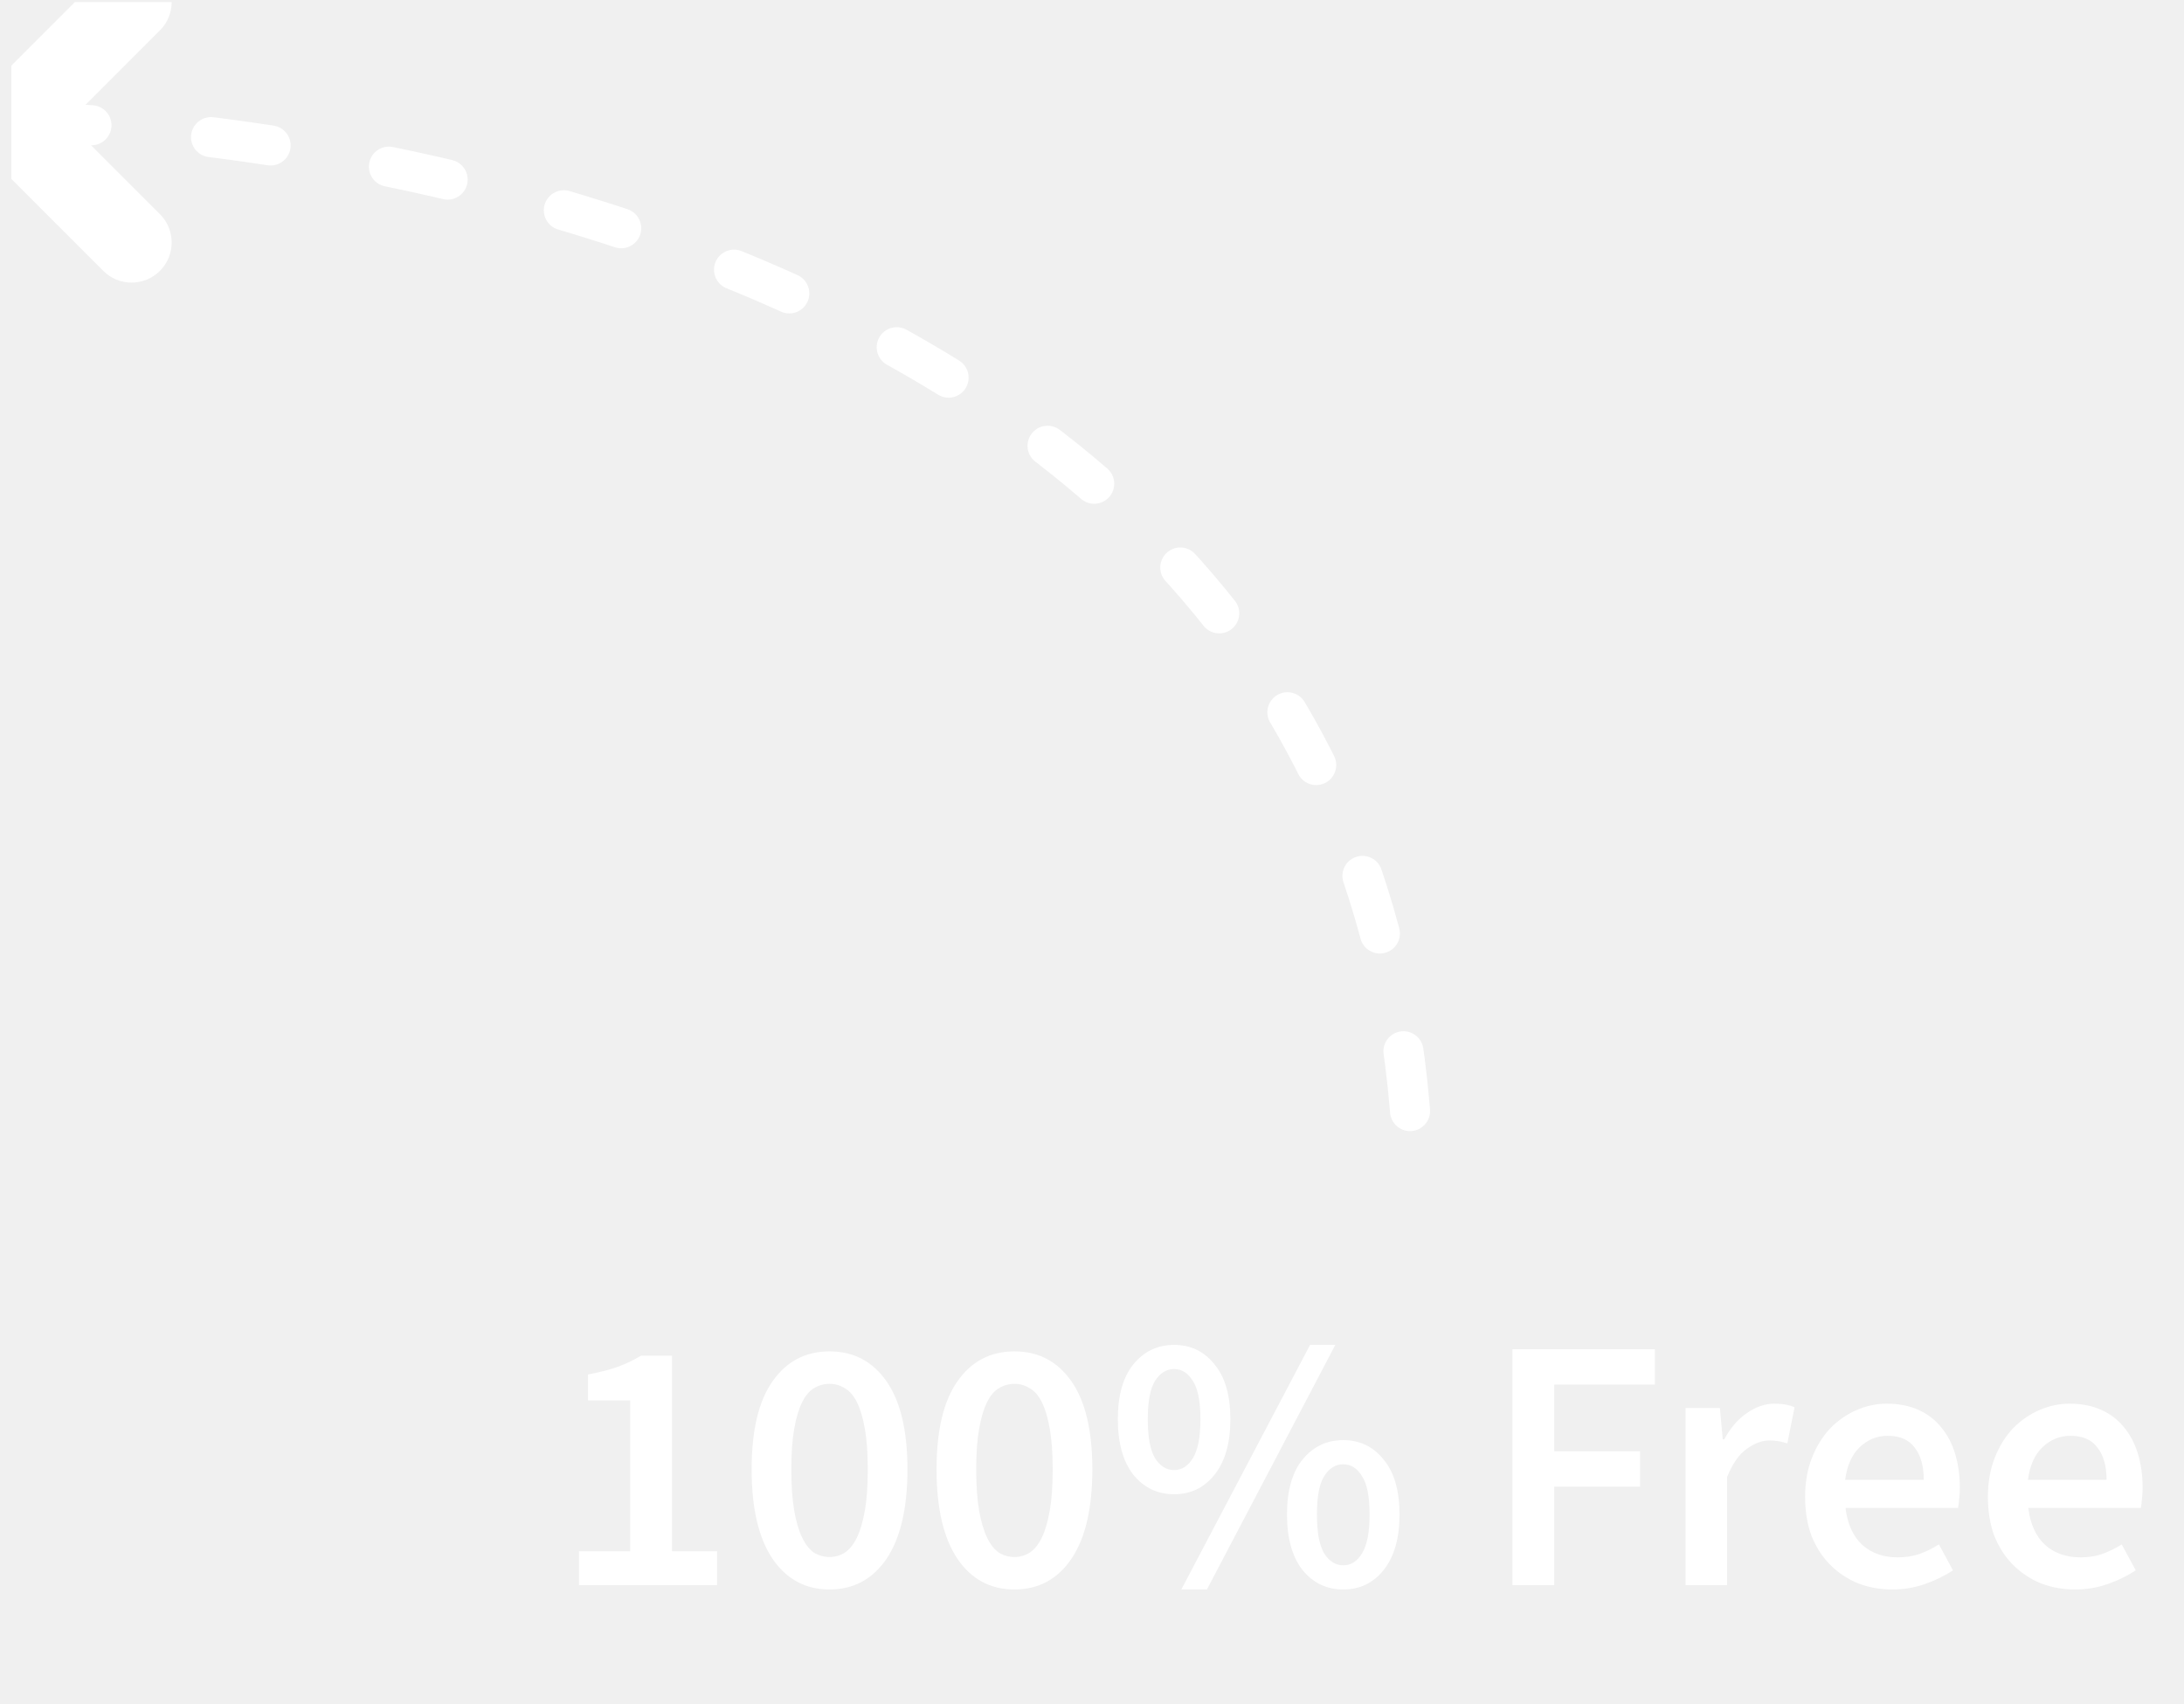
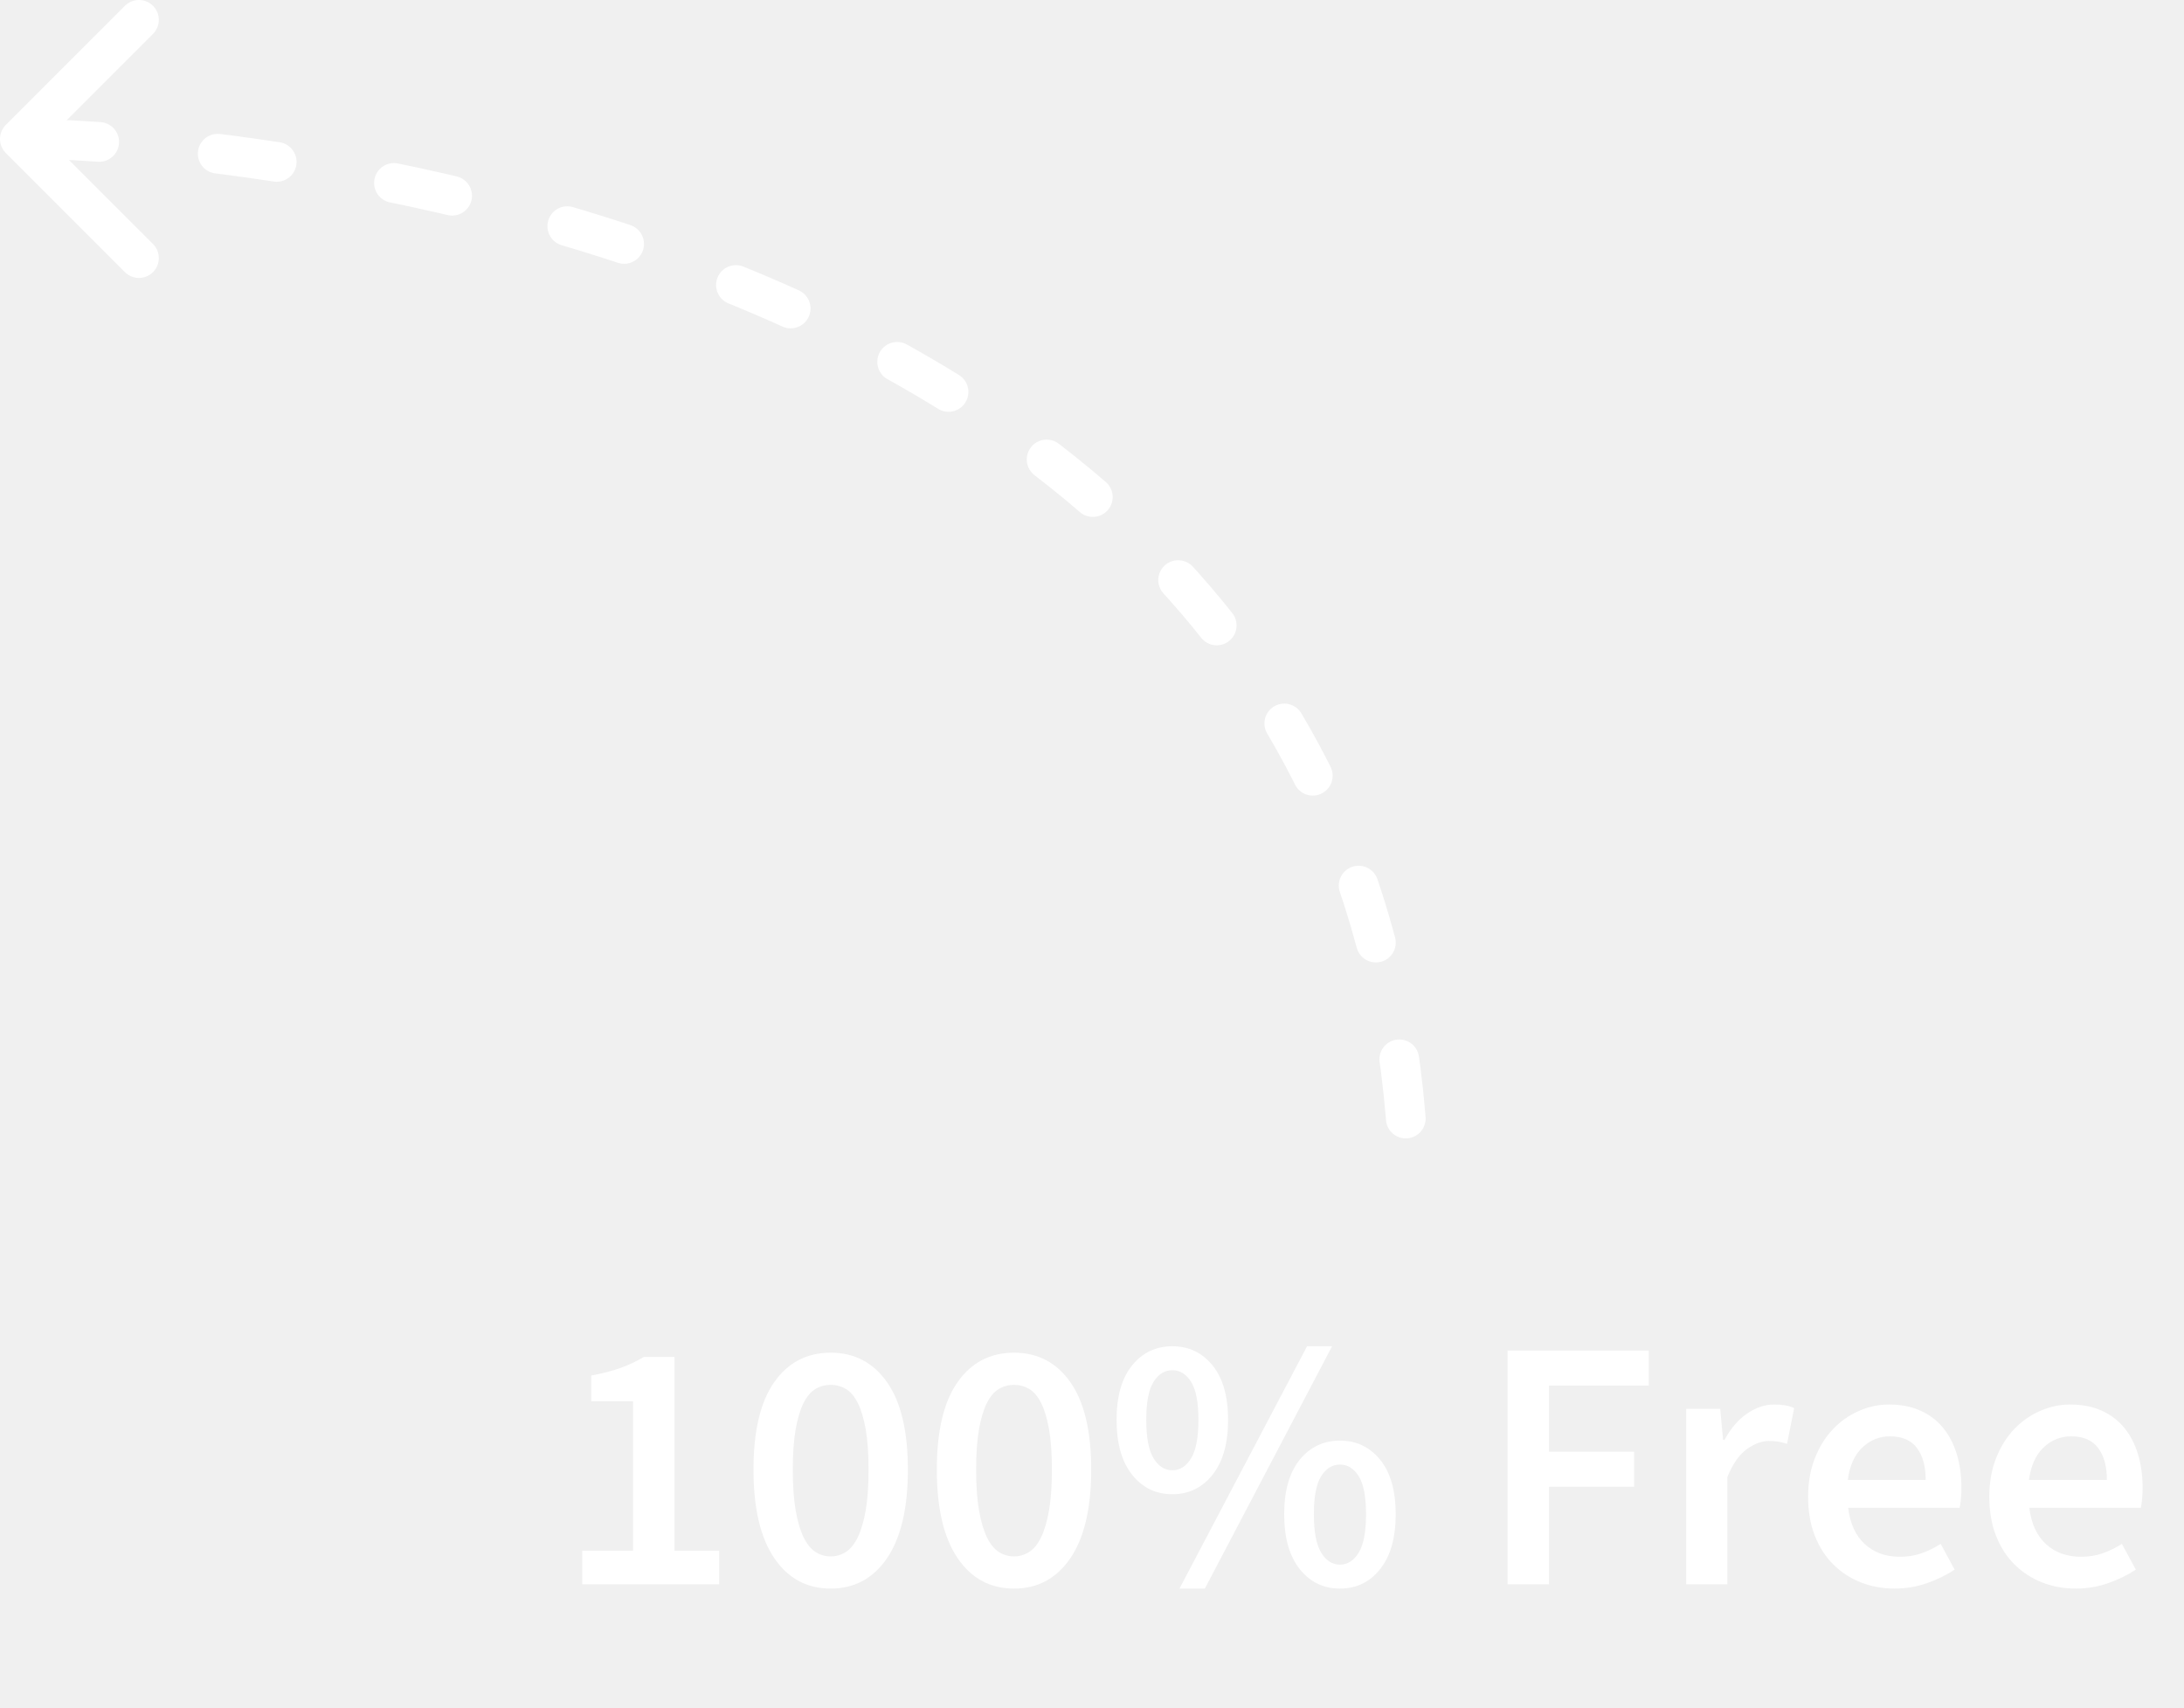
- <svg xmlns="http://www.w3.org/2000/svg" width="109" height="85" viewBox="0 0 109 85" fill="none">
-   <g clip-path="url(#clip0)">
-     <path d="M1.568 6.101C1.568 6.101 70.558 7.101 70.558 60.092" stroke="white" stroke-width="2" stroke-linecap="round" stroke-dasharray="3 6" />
-     <path d="M7.275 -0.605L6.567 0.102V0.102L7.275 -0.605ZM7.275 0.809L7.982 1.516V1.516L7.275 0.809ZM5.86 -0.605L5.153 -1.312L5.86 -0.605ZM-0.138 5.394L0.568 6.101L0.569 6.101L-0.138 5.394ZM-0.139 5.394L0.556 6.113L0.562 6.107L0.568 6.101L-0.139 5.394ZM-0.139 5.394L-0.833 4.675L-0.84 4.681L-0.846 4.687L-0.139 5.394ZM-0.267 5.551L0.568 6.102H0.568L-0.267 5.551ZM-0.139 6.808L-0.846 7.515L-0.209 8.152L0.49 7.586L-0.139 6.808ZM5.86 12.807L5.153 13.514L5.153 13.514L5.86 12.807ZM7.275 12.807L6.567 12.1L6.567 12.1L7.275 12.807ZM7.275 11.393L7.982 10.686L7.275 11.393ZM1.983 6.101L1.276 5.394L0.568 6.101L1.276 6.808L1.983 6.101ZM-0.139 6.808L0.568 6.101L-0.846 7.515L-0.139 6.808ZM6.567 0.102V0.102L7.982 1.516C8.763 0.735 8.763 -0.531 7.982 -1.312L6.567 0.102ZM6.567 0.102V0.102L7.982 -1.312C7.201 -2.093 5.934 -2.093 5.153 -1.312L6.567 0.102ZM0.569 6.101L6.567 0.102L5.153 -1.312L-0.845 4.686L0.569 6.101ZM-0.845 4.686L-0.846 4.687L0.568 6.101L0.568 6.101L-0.845 4.686ZM-0.833 4.675C-0.838 4.679 -0.841 4.682 -0.843 4.684C-0.844 4.685 -0.845 4.686 -0.845 4.686C-0.845 4.686 -0.846 4.687 -0.846 4.687C-0.846 4.687 -0.846 4.687 -0.846 4.687C-0.846 4.687 -0.846 4.687 -0.846 4.687C-0.846 4.687 -0.846 4.687 -0.846 4.687C-0.846 4.687 -0.846 4.687 -0.846 4.687C-0.846 4.687 -0.846 4.687 -0.846 4.687C-0.846 4.687 -0.846 4.687 -0.846 4.687C-0.846 4.687 -0.845 4.686 -0.843 4.684C-0.841 4.682 -0.838 4.679 -0.833 4.675L0.556 6.113C0.56 6.109 0.563 6.106 0.565 6.104C0.566 6.103 0.567 6.102 0.568 6.102C0.568 6.102 0.568 6.101 0.568 6.101C0.568 6.101 0.568 6.101 0.568 6.101C0.568 6.101 0.568 6.101 0.568 6.101C0.568 6.101 0.568 6.101 0.568 6.101C0.568 6.101 0.568 6.101 0.568 6.101C0.568 6.101 0.568 6.101 0.568 6.101C0.568 6.101 0.568 6.101 0.568 6.101C0.569 6.101 0.567 6.102 0.565 6.104C0.563 6.106 0.56 6.109 0.556 6.113L-0.833 4.675ZM-0.846 4.687C-0.943 4.784 -1.028 4.889 -1.101 5L0.568 6.102C0.567 6.102 0.567 6.102 0.568 6.101L-0.846 4.687ZM0.568 6.101C0.567 6.1 0.568 6.1 0.568 6.101C0.569 6.102 0.568 6.102 0.568 6.102C0.568 6.099 0.569 6.1 0.568 6.102L-1.101 5C-1.614 5.776 -1.53 6.831 -0.846 7.515L0.568 6.101ZM0.49 7.586L7.904 1.587L6.646 0.032L-0.768 6.031L0.49 7.586ZM-0.845 7.516L5.153 13.514L6.567 12.1L0.569 6.101L-0.845 7.516ZM5.153 13.514C5.934 14.295 7.201 14.295 7.982 13.514L6.567 12.1V12.1L5.153 13.514ZM7.982 13.514C8.763 12.733 8.763 11.467 7.982 10.686L6.567 12.1L6.567 12.1L7.982 13.514ZM7.982 10.686L2.69 5.394L1.276 6.808L6.567 12.1L7.982 10.686ZM6.567 0.102L1.276 5.394L2.69 6.808L7.982 1.516L6.567 0.102ZM6.646 0.032L-0.767 6.031L0.491 7.586L7.904 1.587L6.646 0.032ZM0.568 6.101L0.568 6.101L-0.846 7.516L-0.845 7.516L0.568 6.101ZM-0.846 7.515L-0.845 7.516L0.569 6.102L0.568 6.101L-0.846 7.515Z" fill="white" />
-     <path d="M28.896 79.09V77.398H31.453V69.874H29.346V68.578C29.922 68.47 30.415 68.344 30.823 68.2C31.242 68.044 31.633 67.858 31.992 67.642H33.541V77.398H35.791V79.09H28.896ZM41.401 79.306C40.201 79.306 39.253 78.796 38.557 77.776C37.861 76.744 37.513 75.256 37.513 73.312C37.513 71.368 37.861 69.904 38.557 68.92C39.253 67.924 40.201 67.426 41.401 67.426C42.601 67.426 43.549 67.924 44.245 68.92C44.941 69.916 45.289 71.38 45.289 73.312C45.289 75.256 44.941 76.744 44.245 77.776C43.549 78.796 42.601 79.306 41.401 79.306ZM41.401 77.686C41.677 77.686 41.929 77.614 42.157 77.47C42.397 77.314 42.601 77.062 42.769 76.714C42.937 76.366 43.069 75.916 43.165 75.364C43.261 74.812 43.309 74.128 43.309 73.312C43.309 72.508 43.261 71.836 43.165 71.296C43.069 70.744 42.937 70.3 42.769 69.964C42.601 69.628 42.397 69.394 42.157 69.262C41.929 69.118 41.677 69.046 41.401 69.046C41.125 69.046 40.867 69.118 40.627 69.262C40.399 69.394 40.201 69.628 40.033 69.964C39.865 70.3 39.733 70.744 39.637 71.296C39.541 71.836 39.493 72.508 39.493 73.312C39.493 74.128 39.541 74.812 39.637 75.364C39.733 75.916 39.865 76.366 40.033 76.714C40.201 77.062 40.399 77.314 40.627 77.47C40.867 77.614 41.125 77.686 41.401 77.686ZM50.63 79.306C49.429 79.306 48.481 78.796 47.785 77.776C47.09 76.744 46.742 75.256 46.742 73.312C46.742 71.368 47.09 69.904 47.785 68.92C48.481 67.924 49.429 67.426 50.63 67.426C51.83 67.426 52.778 67.924 53.474 68.92C54.169 69.916 54.517 71.38 54.517 73.312C54.517 75.256 54.169 76.744 53.474 77.776C52.778 78.796 51.83 79.306 50.63 79.306ZM50.63 77.686C50.906 77.686 51.157 77.614 51.386 77.47C51.626 77.314 51.83 77.062 51.998 76.714C52.166 76.366 52.297 75.916 52.394 75.364C52.489 74.812 52.538 74.128 52.538 73.312C52.538 72.508 52.489 71.836 52.394 71.296C52.297 70.744 52.166 70.3 51.998 69.964C51.83 69.628 51.626 69.394 51.386 69.262C51.157 69.118 50.906 69.046 50.63 69.046C50.353 69.046 50.096 69.118 49.855 69.262C49.627 69.394 49.429 69.628 49.261 69.964C49.093 70.3 48.962 70.744 48.865 71.296C48.77 71.836 48.721 72.508 48.721 73.312C48.721 74.128 48.77 74.812 48.865 75.364C48.962 75.916 49.093 76.366 49.261 76.714C49.429 77.062 49.627 77.314 49.855 77.47C50.096 77.614 50.353 77.686 50.63 77.686ZM58.598 74.554C57.77 74.554 57.092 74.23 56.564 73.582C56.048 72.922 55.79 71.998 55.79 70.81C55.79 69.622 56.048 68.71 56.564 68.074C57.092 67.426 57.77 67.102 58.598 67.102C59.426 67.102 60.098 67.426 60.614 68.074C61.142 68.71 61.406 69.622 61.406 70.81C61.406 71.998 61.142 72.922 60.614 73.582C60.098 74.23 59.426 74.554 58.598 74.554ZM58.598 73.348C58.982 73.348 59.294 73.15 59.534 72.754C59.786 72.346 59.912 71.698 59.912 70.81C59.912 69.922 59.786 69.286 59.534 68.902C59.294 68.506 58.982 68.308 58.598 68.308C58.214 68.308 57.896 68.506 57.644 68.902C57.404 69.286 57.284 69.922 57.284 70.81C57.284 71.698 57.404 72.346 57.644 72.754C57.896 73.15 58.214 73.348 58.598 73.348ZM58.958 79.306L65.384 67.102H66.644L60.236 79.306H58.958ZM67.04 79.306C66.212 79.306 65.534 78.982 65.006 78.334C64.49 77.674 64.232 76.75 64.232 75.562C64.232 74.374 64.49 73.462 65.006 72.826C65.534 72.178 66.212 71.854 67.04 71.854C67.868 71.854 68.54 72.178 69.056 72.826C69.584 73.462 69.848 74.374 69.848 75.562C69.848 76.75 69.584 77.674 69.056 78.334C68.54 78.982 67.868 79.306 67.04 79.306ZM67.04 78.1C67.424 78.1 67.736 77.902 67.976 77.506C68.228 77.098 68.354 76.45 68.354 75.562C68.354 74.674 68.228 74.038 67.976 73.654C67.736 73.258 67.424 73.06 67.04 73.06C66.656 73.06 66.338 73.258 66.086 73.654C65.846 74.038 65.726 74.674 65.726 75.562C65.726 76.45 65.846 77.098 66.086 77.506C66.338 77.902 66.656 78.1 67.04 78.1ZM75.482 79.09V67.318H82.592V69.082H77.57V72.412H81.854V74.176H77.57V79.09H75.482ZM84.126 79.09V70.252H85.837L85.981 71.818H86.052C86.365 71.242 86.743 70.804 87.186 70.504C87.63 70.192 88.087 70.036 88.555 70.036C88.975 70.036 89.311 70.096 89.562 70.216L89.203 72.016C89.046 71.968 88.903 71.932 88.77 71.908C88.638 71.884 88.477 71.872 88.284 71.872C87.936 71.872 87.57 72.01 87.186 72.286C86.802 72.55 86.472 73.018 86.197 73.69V79.09H84.126ZM94.446 79.306C93.834 79.306 93.264 79.204 92.736 79C92.208 78.784 91.746 78.478 91.35 78.082C90.954 77.686 90.642 77.206 90.414 76.642C90.198 76.066 90.09 75.412 90.09 74.68C90.09 73.96 90.204 73.312 90.432 72.736C90.66 72.16 90.96 71.674 91.332 71.278C91.716 70.882 92.154 70.576 92.646 70.36C93.138 70.144 93.642 70.036 94.158 70.036C94.758 70.036 95.286 70.138 95.742 70.342C96.198 70.546 96.576 70.834 96.876 71.206C97.188 71.578 97.422 72.022 97.578 72.538C97.734 73.054 97.812 73.618 97.812 74.23C97.812 74.434 97.8 74.626 97.776 74.806C97.764 74.986 97.746 75.13 97.722 75.238H92.106C92.202 76.03 92.478 76.642 92.934 77.074C93.402 77.494 93.996 77.704 94.716 77.704C95.1 77.704 95.454 77.65 95.778 77.542C96.114 77.422 96.444 77.26 96.768 77.056L97.47 78.352C97.05 78.628 96.582 78.856 96.066 79.036C95.55 79.216 95.01 79.306 94.446 79.306ZM92.088 73.834H96.012C96.012 73.15 95.862 72.616 95.562 72.232C95.274 71.836 94.824 71.638 94.212 71.638C93.684 71.638 93.222 71.824 92.826 72.196C92.43 72.568 92.184 73.114 92.088 73.834ZM103.569 79.306C102.957 79.306 102.387 79.204 101.859 79C101.331 78.784 100.869 78.478 100.473 78.082C100.077 77.686 99.765 77.206 99.537 76.642C99.321 76.066 99.213 75.412 99.213 74.68C99.213 73.96 99.327 73.312 99.555 72.736C99.783 72.16 100.083 71.674 100.455 71.278C100.839 70.882 101.277 70.576 101.769 70.36C102.261 70.144 102.765 70.036 103.281 70.036C103.881 70.036 104.409 70.138 104.865 70.342C105.321 70.546 105.699 70.834 105.999 71.206C106.311 71.578 106.545 72.022 106.701 72.538C106.857 73.054 106.935 73.618 106.935 74.23C106.935 74.434 106.923 74.626 106.899 74.806C106.887 74.986 106.869 75.13 106.845 75.238H101.229C101.325 76.03 101.601 76.642 102.057 77.074C102.525 77.494 103.119 77.704 103.839 77.704C104.223 77.704 104.577 77.65 104.901 77.542C105.237 77.422 105.567 77.26 105.891 77.056L106.593 78.352C106.173 78.628 105.705 78.856 105.189 79.036C104.673 79.216 104.133 79.306 103.569 79.306ZM101.211 73.834H105.135C105.135 73.15 104.985 72.616 104.685 72.232C104.397 71.836 103.947 71.638 103.335 71.638C102.807 71.638 102.345 71.824 101.949 72.196C101.553 72.568 101.307 73.114 101.211 73.834Z" fill="white" />
+ <svg xmlns="http://www.w3.org/2000/svg" width="110px" height="86px" viewBox="0 0 110 86" version="1.1">
+   <g id="free" transform="translate(1 1)">
+     <path d="M0 0C0 0 68.99 1 68.99 53.991" transform="translate(0.9997559 5.998962)" id="New-shape" fill="none" stroke="#FFFFFF" stroke-width="2" stroke-linecap="round" stroke-dasharray="3 6" />
+     <path d="M0 5.999L5.999 11.998M0 5.999L5.999 0" id="Combined-Shape" fill="none" stroke="#FFFFFF" stroke-width="2" stroke-linecap="round" />
+     <g id="100%-Free" fill="#FFFFFF" transform="translate(26.99609 60.98755)">
+       <path d="M29.025 12.285Q29.808 13.266 31.05 13.266Q32.292 13.266 33.075 12.285Q33.858 11.304 33.858 9.522Q33.858 7.74 33.075 6.777Q32.292 5.814 31.05 5.814Q29.808 5.814 29.025 6.777Q28.242 7.74 28.242 9.522Q28.242 11.304 29.025 12.285ZM37.836 5.814L31.41 18.018L32.688 18.018L39.096 5.814L37.836 5.814ZM47.934 17.802L47.934 6.03L55.044 6.03L55.044 7.794L50.022 7.794L50.022 11.124L54.306 11.124L54.306 12.888L50.022 12.888L50.022 17.802L47.934 17.802ZM10.998 16.479Q12.042 18.018 13.842 18.018Q15.642 18.018 16.686 16.479Q17.73 14.94 17.73 12.024Q17.73 9.126 16.686 7.632Q15.642 6.138 13.842 6.138Q12.042 6.138 10.998 7.623Q9.954 9.108 9.954 12.024Q9.954 14.94 10.998 16.479ZM23.076 18.018Q21.276 18.018 20.232 16.479Q19.188 14.94 19.188 12.024Q19.188 9.108 20.232 7.623Q21.276 6.138 23.076 6.138Q24.876 6.138 25.92 7.632Q26.964 9.126 26.964 12.024Q26.964 14.94 25.92 16.479Q24.876 18.018 23.076 18.018ZM1.332 16.11L1.332 17.802L8.226 17.802L8.226 16.11L5.976 16.11L5.976 6.354L4.428 6.354Q3.888 6.678 3.267 6.903Q2.646 7.128 1.782 7.29L1.782 8.586L3.888 8.586L3.888 16.11L1.332 16.11ZM31.995 11.457Q31.626 12.06 31.05 12.06Q30.474 12.06 30.105 11.457Q29.736 10.854 29.736 9.522Q29.736 8.19 30.105 7.605Q30.474 7.02 31.05 7.02Q31.626 7.02 31.995 7.605Q32.364 8.19 32.364 9.522Q32.364 10.854 31.995 11.457ZM14.607 16.173Q14.256 16.398 13.842 16.398Q13.428 16.398 13.077 16.173Q12.726 15.948 12.474 15.426Q12.222 14.904 12.078 14.076Q11.934 13.248 11.934 12.024Q11.934 10.818 12.078 9.999Q12.222 9.18 12.474 8.676Q12.726 8.172 13.077 7.965Q13.428 7.758 13.842 7.758Q14.256 7.758 14.607 7.965Q14.958 8.172 15.21 8.676Q15.462 9.18 15.606 9.999Q15.75 10.818 15.75 12.024Q15.75 13.248 15.606 14.076Q15.462 14.904 15.21 15.426Q14.958 15.948 14.607 16.173ZM23.076 16.398Q23.49 16.398 23.841 16.173Q24.192 15.948 24.444 15.426Q24.696 14.904 24.84 14.076Q24.984 13.248 24.984 12.024Q24.984 10.818 24.84 9.999Q24.696 9.18 24.444 8.676Q24.192 8.172 23.841 7.965Q23.49 7.758 23.076 7.758Q22.662 7.758 22.311 7.965Q21.96 8.172 21.708 8.676Q21.456 9.18 21.312 9.999Q21.168 10.818 21.168 12.024Q21.168 13.248 21.312 14.076Q21.456 14.904 21.708 15.426Q21.96 15.948 22.311 16.173Q22.662 16.398 23.076 16.398ZM56.934 8.964L56.934 17.802L59.004 17.802L59.004 12.402Q59.418 11.394 59.994 10.989Q60.57 10.584 61.092 10.584Q61.38 10.584 61.578 10.62Q61.776 10.656 62.01 10.728L62.37 8.928Q61.992 8.748 61.362 8.748Q60.66 8.748 59.994 9.207Q59.328 9.666 58.86 10.53L58.788 10.53L58.644 8.964L56.934 8.964ZM67.428 18.018Q66.51 18.018 65.718 17.703Q64.926 17.388 64.332 16.794Q63.738 16.2 63.405 15.345Q63.072 14.49 63.072 13.392Q63.072 12.312 63.414 11.448Q63.756 10.584 64.323 9.99Q64.89 9.396 65.628 9.072Q66.366 8.748 67.14 8.748Q68.04 8.748 68.724 9.054Q69.408 9.36 69.867 9.918Q70.326 10.476 70.56 11.25Q70.794 12.024 70.794 12.942Q70.794 13.248 70.767 13.518Q70.74 13.788 70.704 13.95L65.088 13.95Q65.232 15.138 65.925 15.777Q66.618 16.416 67.698 16.416Q68.274 16.416 68.769 16.245Q69.264 16.074 69.75 15.768L70.452 17.064Q69.822 17.478 69.048 17.748Q68.274 18.018 67.428 18.018ZM74.844 17.703Q75.636 18.018 76.554 18.018Q77.4 18.018 78.174 17.748Q78.948 17.478 79.578 17.064L78.876 15.768Q78.39 16.074 77.895 16.245Q77.4 16.416 76.824 16.416Q75.744 16.416 75.051 15.777Q74.358 15.138 74.214 13.95L79.83 13.95Q79.866 13.788 79.893 13.518Q79.92 13.248 79.92 12.942Q79.92 12.024 79.686 11.25Q79.452 10.476 78.993 9.918Q78.534 9.36 77.85 9.054Q77.166 8.748 76.266 8.748Q75.492 8.748 74.754 9.072Q74.016 9.396 73.449 9.99Q72.882 10.584 72.54 11.448Q72.198 12.312 72.198 13.392Q72.198 14.49 72.531 15.345Q72.864 16.2 73.458 16.794Q74.052 17.388 74.844 17.703ZM65.07 12.546L68.994 12.546Q68.994 11.52 68.553 10.935Q68.112 10.35 67.194 10.35Q66.402 10.35 65.808 10.908Q65.214 11.466 65.07 12.546ZM78.12 12.546L74.196 12.546Q74.34 11.466 74.934 10.908Q75.528 10.35 76.32 10.35Q77.238 10.35 77.679 10.935Q78.12 11.52 78.12 12.546ZM37.467 17.037Q38.25 18.018 39.492 18.018Q40.734 18.018 41.517 17.037Q42.3 16.056 42.3 14.274Q42.3 12.492 41.517 11.529Q40.734 10.566 39.492 10.566Q38.25 10.566 37.467 11.529Q36.684 12.492 36.684 14.274Q36.684 16.056 37.467 17.037ZM40.437 16.209Q40.068 16.812 39.492 16.812Q38.916 16.812 38.547 16.209Q38.178 15.606 38.178 14.274Q38.178 12.942 38.547 12.357Q38.916 11.772 39.492 11.772Q40.068 11.772 40.437 12.357Q40.806 12.942 40.806 14.274Q40.806 15.606 40.437 16.209Z" />
+     </g>
  </g>
-   <defs>
-     <clipPath id="clip0">
-       <rect x="0.568" y="0.102" width="107.571" height="83.986" fill="white" />
-     </clipPath>
-   </defs>
</svg>
